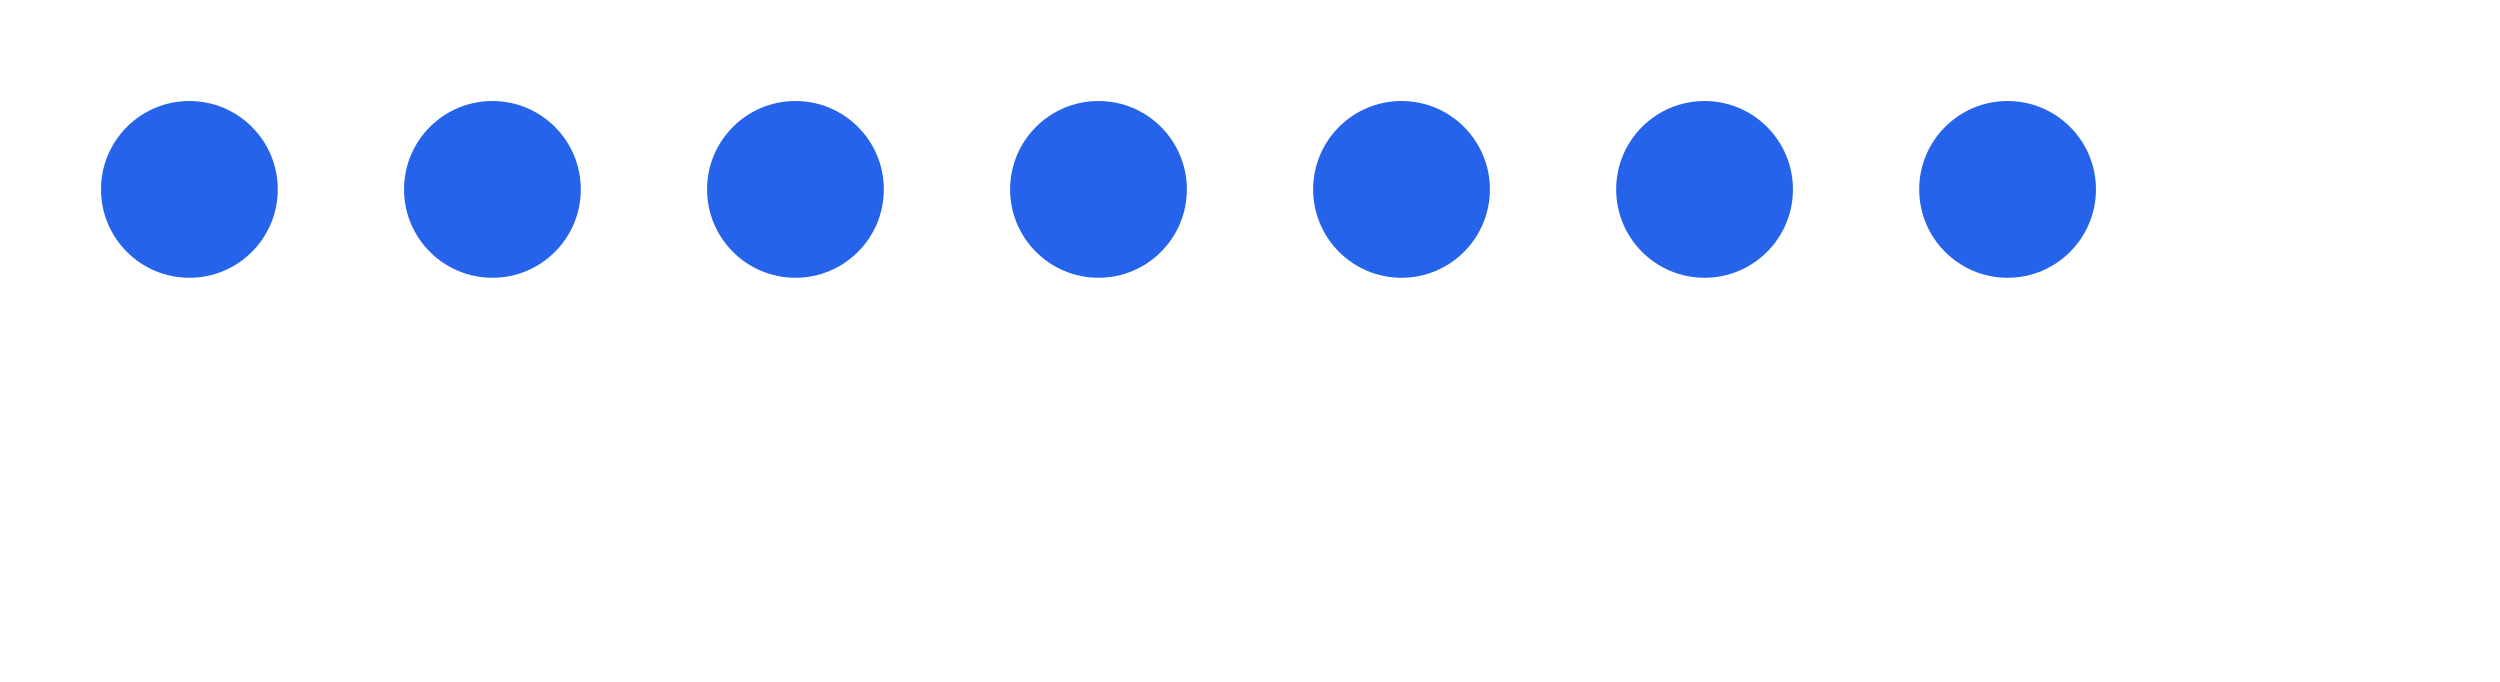
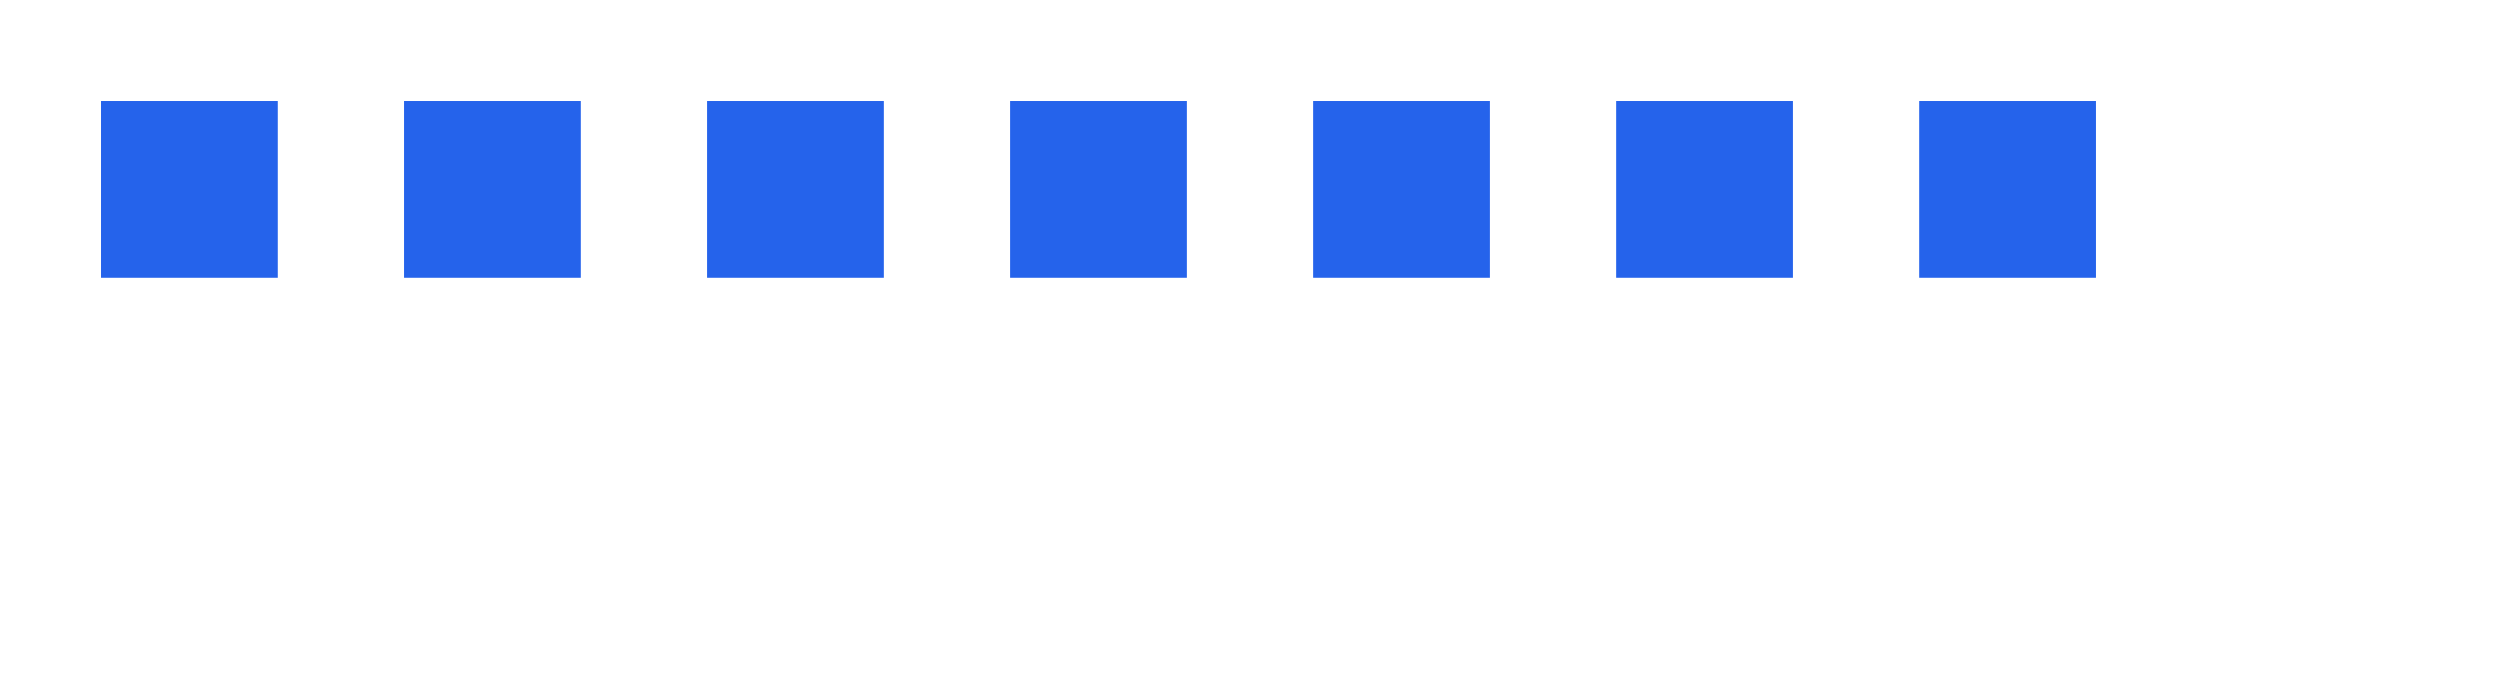
<svg xmlns="http://www.w3.org/2000/svg" viewBox="0 0 396 108" role="img">
-   <circle cx="30" cy="30" r="14" fill="#2563eb" />
-   <circle cx="78" cy="30" r="14" fill="#2563eb" />
-   <circle cx="126" cy="30" r="14" fill="#2563eb" />
-   <circle cx="174" cy="30" r="14" fill="#2563eb" />
-   <circle cx="222" cy="30" r="14" fill="#2563eb" />
-   <circle cx="270" cy="30" r="14" fill="#2563eb" />
-   <circle cx="318" cy="30" r="14" fill="#2563eb" />
+   <rect x="16" y="16" width="28" height="28" fill="#2563eb" />
+   <rect x="64" y="16" width="28" height="28" fill="#2563eb" />
+   <rect x="112" y="16" width="28" height="28" fill="#2563eb" />
+   <rect x="160" y="16" width="28" height="28" fill="#2563eb" />
+   <rect x="208" y="16" width="28" height="28" fill="#2563eb" />
+   <rect x="256" y="16" width="28" height="28" fill="#2563eb" />
+   <rect x="304" y="16" width="28" height="28" fill="#2563eb" />
</svg>
